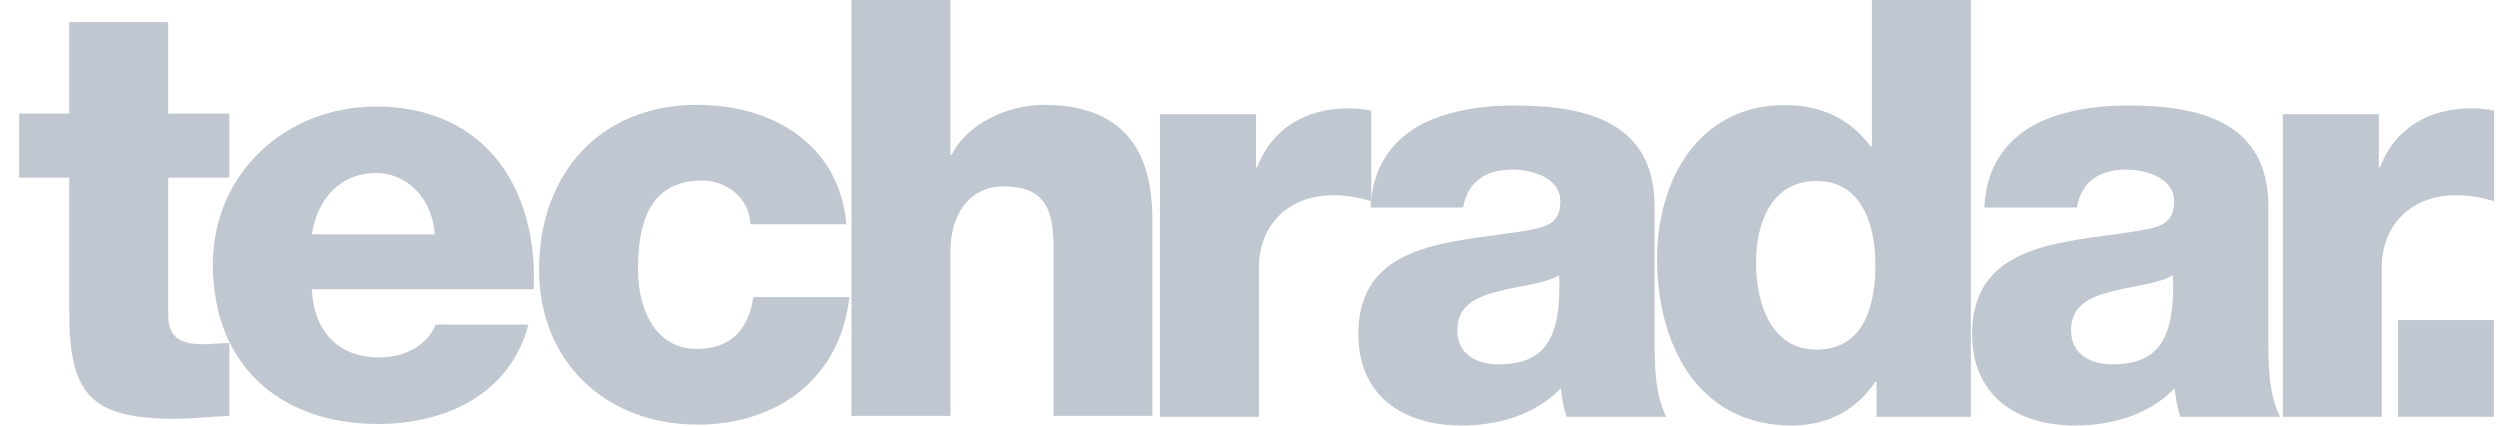
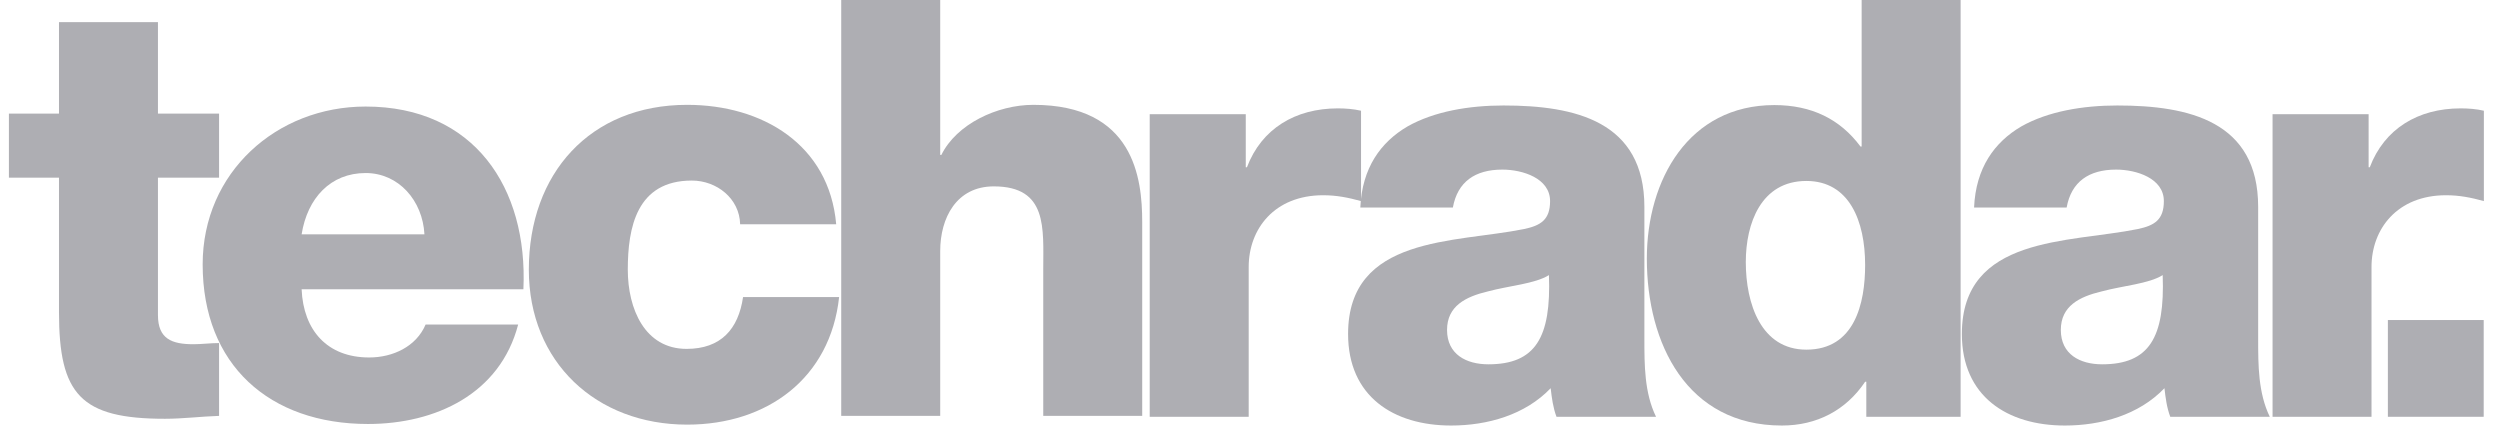
<svg xmlns="http://www.w3.org/2000/svg" width="94" height="16" viewBox="0 0 94 16" fill="none">
-   <path d="M8.622 4.271H6.324V0.832H2.603V4.271H0.72V6.68H2.603V11.739C2.603 14.826 3.412 15.746 6.586 15.746C7.265 15.746 7.943 15.659 8.622 15.637V12.899C8.293 12.899 7.965 12.943 7.659 12.943C6.849 12.943 6.324 12.746 6.324 11.848V6.68H8.622V4.271Z" fill="#C1C7D0" />
-   <path d="M11.725 8.811C11.944 7.441 12.82 6.506 14.133 6.506C15.38 6.506 16.278 7.55 16.344 8.811H11.725ZM20.065 10.876C20.24 7.049 18.204 4.006 14.133 4.006C10.784 4.006 8.004 6.484 8.004 9.941C8.004 13.724 10.521 15.942 14.221 15.942C16.76 15.942 19.189 14.811 19.868 12.202H16.387C16.037 13.029 15.162 13.441 14.264 13.441C12.688 13.441 11.791 12.42 11.725 10.876H20.065Z" fill="#C1C7D0" />
-   <path d="M31.826 8.432C31.563 5.431 29.046 3.942 26.222 3.942C22.567 3.942 20.269 6.526 20.269 10.14C20.269 13.622 22.808 15.966 26.222 15.966C29.243 15.966 31.607 14.213 31.936 11.169H28.324C28.149 12.374 27.492 13.118 26.201 13.118C24.625 13.118 23.99 11.607 23.99 10.14C23.99 8.563 24.319 6.789 26.398 6.789C27.339 6.789 28.192 7.468 28.214 8.432H31.826Z" fill="#C1C7D0" />
-   <path d="M32.015 15.637H35.737V9.439C35.737 8.191 36.349 7.008 37.75 7.008C39.786 7.008 39.611 8.585 39.611 10.14V15.637H43.331V8.344C43.331 6.702 43.025 3.942 39.238 3.942C37.881 3.942 36.349 4.665 35.78 5.826H35.737V0H32.015V15.637Z" fill="#C1C7D0" />
-   <path d="M43.614 15.671H47.336V10.037C47.336 8.613 48.299 7.341 50.137 7.341C50.641 7.341 51.078 7.429 51.56 7.561V4.163C51.275 4.097 50.969 4.075 50.684 4.075C49.087 4.075 47.817 4.842 47.27 6.289H47.226V4.295H43.614V15.671Z" fill="#C1C7D0" />
-   <path d="M54.794 12.405C54.794 11.506 55.495 11.156 56.326 10.958C57.136 10.739 58.099 10.673 58.625 10.344C58.712 12.69 58.121 13.698 56.348 13.698C55.517 13.698 54.794 13.325 54.794 12.405ZM55.013 7.802C55.188 6.837 55.845 6.377 56.873 6.377C57.64 6.377 58.668 6.705 58.668 7.561C58.668 8.262 58.318 8.481 57.684 8.613C55.1 9.138 51.073 8.854 51.073 12.558C51.073 14.904 52.781 16 54.947 16C56.304 16 57.727 15.605 58.69 14.597C58.734 14.969 58.777 15.32 58.909 15.671H62.652C62.214 14.773 62.214 13.72 62.214 12.756V7.78C62.214 4.557 59.609 3.966 56.917 3.966C55.626 3.966 54.313 4.185 53.306 4.755C52.299 5.346 51.599 6.311 51.533 7.802H55.013Z" fill="#C1C7D0" />
-   <path d="M68.303 6.804C69.923 6.804 70.514 8.318 70.514 9.964C70.514 11.413 70.12 13.147 68.303 13.147C66.596 13.147 66.027 11.413 66.027 9.854C66.027 8.406 66.596 6.804 68.303 6.804ZM74.104 0H70.383V5.509H70.339C69.573 4.478 68.501 3.951 67.099 3.951C63.882 3.951 62.306 6.76 62.306 9.723C62.306 12.928 63.816 16 67.384 16C68.697 16 69.792 15.429 70.514 14.354H70.558V15.671H74.104V0Z" fill="#C1C7D0" />
-   <path d="M77.872 12.405C77.872 11.506 78.572 11.156 79.404 10.958C80.213 10.739 81.177 10.673 81.702 10.344C81.789 12.69 81.198 13.698 79.425 13.698C78.594 13.698 77.872 13.325 77.872 12.405ZM78.09 7.802C78.265 6.837 78.922 6.377 79.951 6.377C80.717 6.377 81.746 6.705 81.746 7.561C81.746 8.262 81.395 8.481 80.761 8.613C78.178 9.138 74.151 8.854 74.151 12.558C74.151 14.904 75.858 16 78.025 16C79.382 16 80.804 15.605 81.768 14.597C81.811 14.969 81.855 15.32 81.986 15.671H85.729C85.291 14.773 85.291 13.72 85.291 12.756V7.78C85.291 4.557 82.687 3.966 79.995 3.966C78.704 3.966 77.39 4.185 76.383 4.755C75.376 5.346 74.676 6.311 74.61 7.802H78.09Z" fill="#C1C7D0" />
-   <path d="M85.833 15.671H89.554V10.037C89.554 8.613 90.517 7.341 92.356 7.341C92.859 7.341 93.297 7.429 93.779 7.561V4.163C93.494 4.097 93.188 4.075 92.903 4.075C91.305 4.075 90.036 4.842 89.488 6.289H89.445V4.295H85.833V15.671Z" fill="#C1C7D0" />
-   <path fill-rule="evenodd" clip-rule="evenodd" d="M90.168 15.671H93.771V12.033H90.168V15.671Z" fill="#C1C7D0" />
+   <path d="M8.237 4.271H5.939V0.832H2.218V4.271H0.335V6.68H2.218V11.739C2.218 14.826 3.028 15.746 6.201 15.746C6.88 15.746 7.558 15.659 8.237 15.637V12.899C7.908 12.899 7.581 12.943 7.274 12.943C6.464 12.943 5.939 12.746 5.939 11.848V6.68H8.237V4.271Z" fill="#AEAEB3" />
+   <path d="M11.341 8.811C11.559 7.441 12.435 6.506 13.748 6.506C14.996 6.506 15.893 7.55 15.959 8.811H11.341ZM19.68 10.876C19.855 7.049 17.819 4.006 13.748 4.006C10.399 4.006 7.62 6.484 7.62 9.941C7.62 13.724 10.136 15.942 13.836 15.942C16.375 15.942 18.804 14.811 19.483 12.202H16.003C15.652 13.029 14.777 13.441 13.88 13.441C12.304 13.441 11.406 12.42 11.341 10.876H19.68Z" fill="#AEAEB3" />
+   <path d="M31.441 8.432C31.178 5.431 28.661 3.942 25.837 3.942C22.182 3.942 19.884 6.526 19.884 10.14C19.884 13.622 22.423 15.966 25.837 15.966C28.858 15.966 31.222 14.213 31.551 11.169H27.939C27.764 12.374 27.107 13.118 25.816 13.118C24.24 13.118 23.605 11.607 23.605 10.14C23.605 8.563 23.934 6.789 26.013 6.789C26.954 6.789 27.808 7.468 27.829 8.432H31.441Z" fill="#AEAEB3" />
+   <path d="M31.63 15.637H35.352V9.439C35.352 8.191 35.964 7.008 37.365 7.008C39.401 7.008 39.226 8.585 39.226 10.14V15.637H42.947V8.344C42.947 6.702 42.64 3.942 38.853 3.942C37.496 3.942 35.965 4.665 35.395 5.826H35.352V0H31.63V15.637Z" fill="#AEAEB3" />
+   <path d="M43.229 15.671H46.951V10.037C46.951 8.613 47.914 7.341 49.752 7.341C50.256 7.341 50.693 7.429 51.175 7.561V4.163C50.891 4.097 50.584 4.075 50.3 4.075C48.702 4.075 47.432 4.842 46.885 6.289H46.841V4.295H43.229V15.671Z" fill="#AEAEB3" />
+   <path d="M54.409 12.405C54.409 11.506 55.11 11.156 55.941 10.958C56.751 10.739 57.714 10.673 58.24 10.344C58.327 12.69 57.736 13.698 55.963 13.698C55.132 13.698 54.409 13.325 54.409 12.405ZM54.628 7.802C54.803 6.837 55.46 6.377 56.488 6.377C57.255 6.377 58.283 6.705 58.283 7.561C58.283 8.262 57.933 8.481 57.299 8.613C54.715 9.138 50.688 8.854 50.688 12.558C50.688 14.904 52.396 16 54.562 16C55.919 16 57.342 15.605 58.305 14.597C58.349 14.969 58.393 15.32 58.524 15.671H62.267C61.829 14.773 61.829 13.72 61.829 12.756V7.78C61.829 4.557 59.224 3.966 56.532 3.966C55.241 3.966 53.928 4.185 52.921 4.755C51.914 5.346 51.214 6.311 51.148 7.802H54.628Z" fill="#AEAEB3" />
+   <path d="M67.919 6.804C69.538 6.804 70.129 8.318 70.129 9.964C70.129 11.413 69.735 13.147 67.919 13.147C66.211 13.147 65.642 11.413 65.642 9.854C65.642 8.406 66.211 6.804 67.919 6.804ZM73.719 0H69.998V5.509H69.954C69.188 4.478 68.116 3.951 66.715 3.951C63.497 3.951 61.921 6.76 61.921 9.723C61.921 12.928 63.431 16 66.999 16C68.312 16 69.407 15.429 70.129 14.354H70.173V15.671H73.719V0Z" fill="#AEAEB3" />
+   <path d="M77.487 12.405C77.487 11.506 78.187 11.156 79.019 10.958C79.829 10.739 80.792 10.673 81.317 10.344C81.404 12.69 80.813 13.698 79.04 13.698C78.209 13.698 77.487 13.325 77.487 12.405ZM77.706 7.802C77.881 6.837 78.537 6.377 79.566 6.377C80.332 6.377 81.361 6.705 81.361 7.561C81.361 8.262 81.011 8.481 80.376 8.613C77.793 9.138 73.766 8.854 73.766 12.558C73.766 14.904 75.473 16 77.64 16C78.997 16 80.419 15.605 81.383 14.597C81.427 14.969 81.47 15.32 81.602 15.671H85.344C84.907 14.773 84.907 13.72 84.907 12.756V7.78C84.907 4.557 82.302 3.966 79.61 3.966C78.319 3.966 77.005 4.185 75.999 4.755C74.992 5.346 74.291 6.311 74.225 7.802H77.706Z" fill="#AEAEB3" />
+   <path d="M85.448 15.671H89.169V10.037C89.169 8.613 90.133 7.341 91.971 7.341C92.475 7.341 92.912 7.429 93.394 7.561V4.163C93.109 4.097 92.803 4.075 92.518 4.075C90.92 4.075 89.651 4.842 89.104 6.289H89.06V4.295H85.448V15.671Z" fill="#AEAEB3" />
+   <path fill-rule="evenodd" clip-rule="evenodd" d="M89.784 15.671H93.387V12.033H89.784V15.671Z" fill="#AEAEB3" />
</svg>
